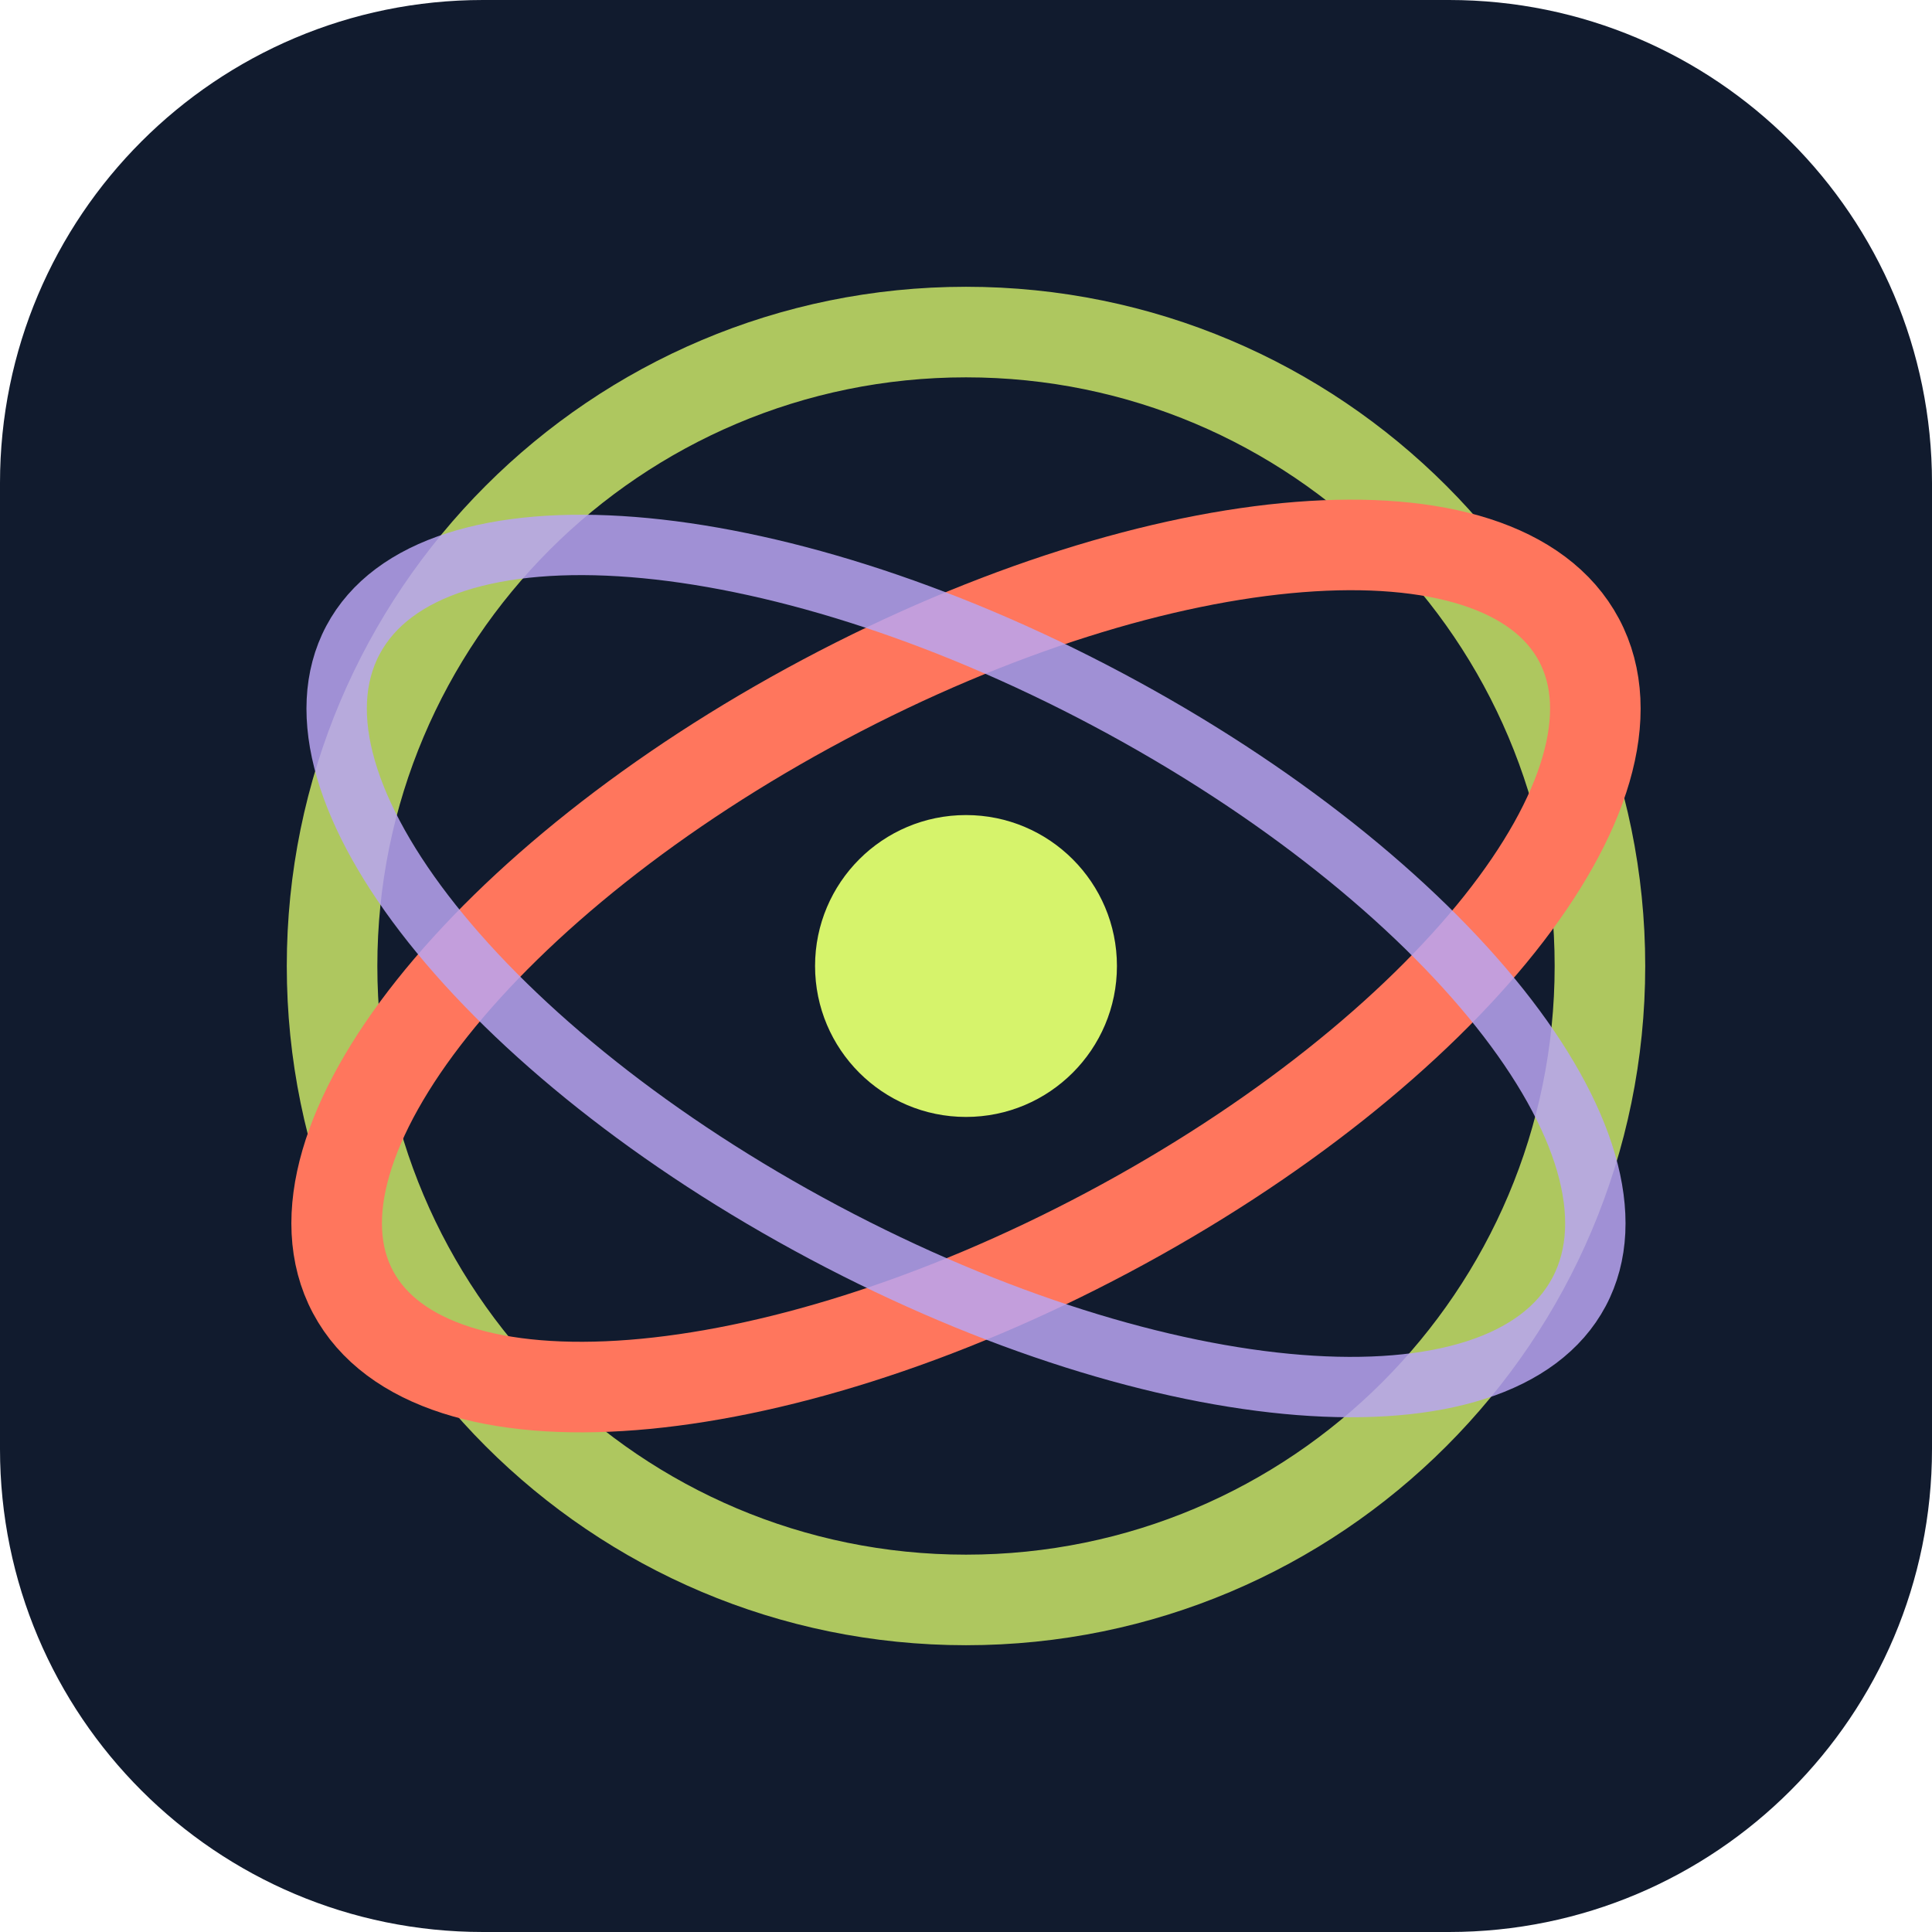
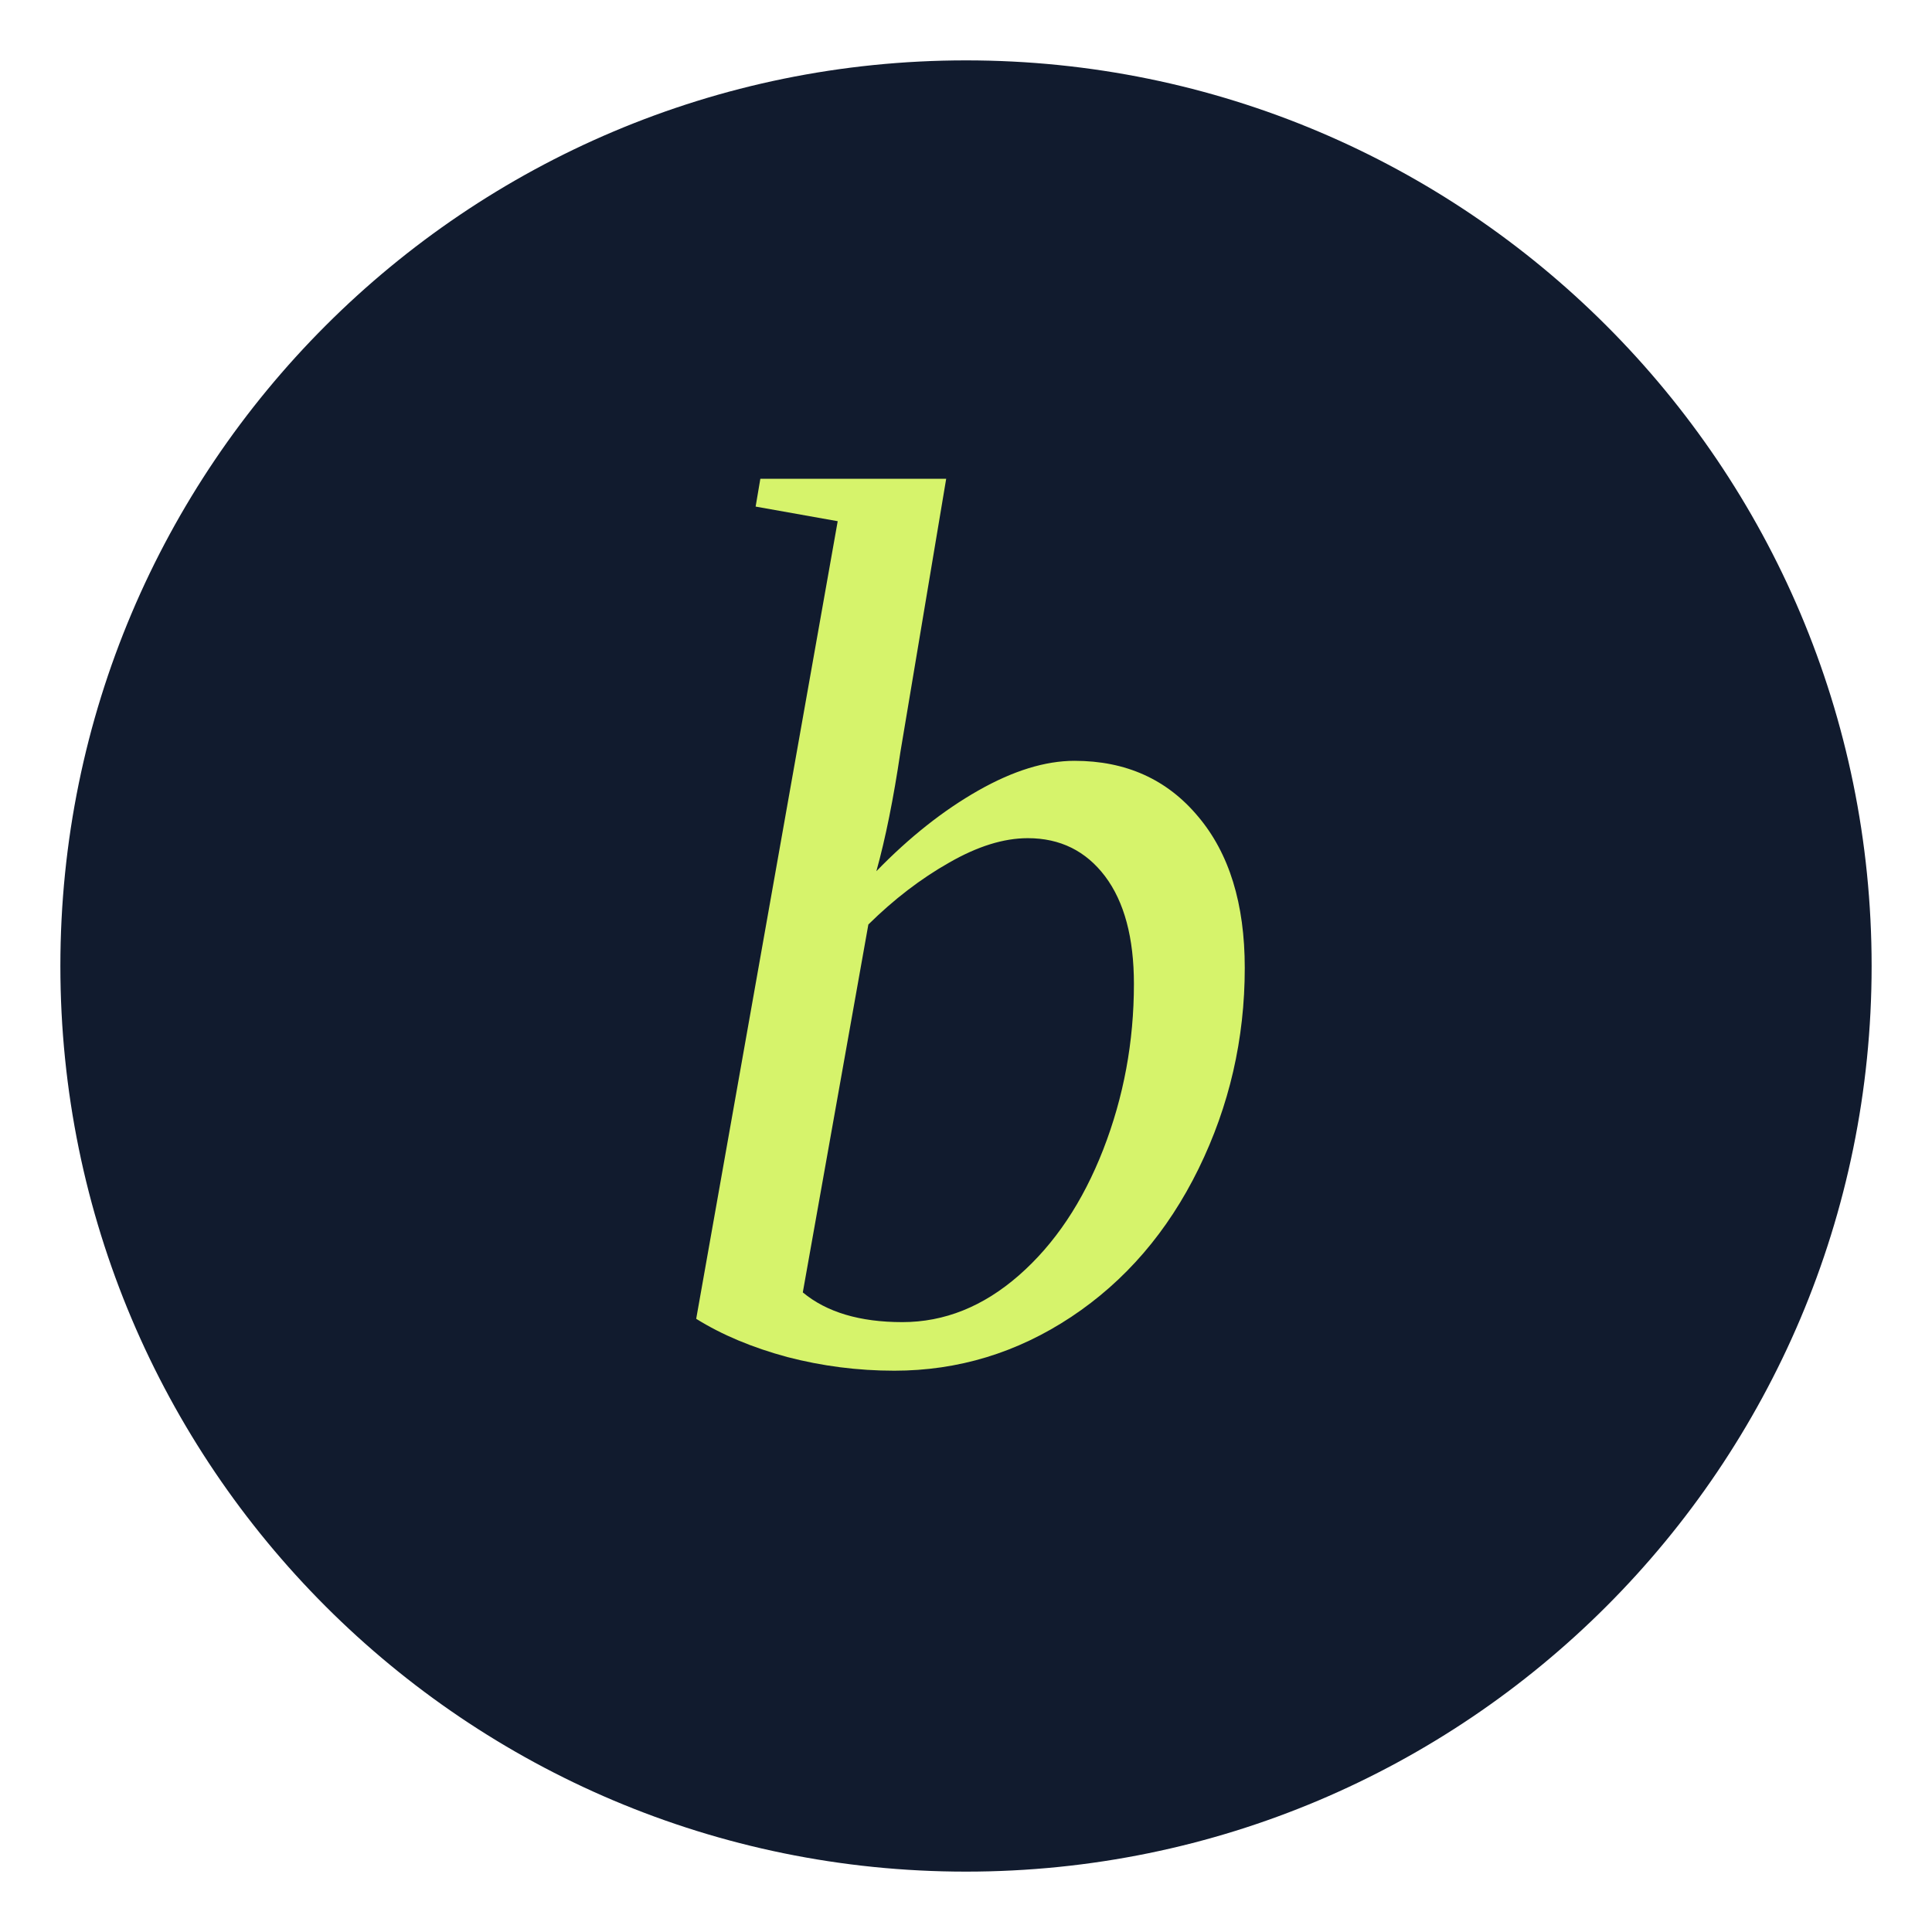
<svg xmlns="http://www.w3.org/2000/svg" width="64" height="64" viewBox="0 0 64 64" fill="none">
-   <rect width="64" height="64" rx="16" fill="#111B2E" />
-   <circle cx="32" cy="32" r="21" stroke="#D6F36B" stroke-width="3" opacity="0.8" />
-   <ellipse cx="32" cy="32" rx="23" ry="10" transform="rotate(-28 32 32)" stroke="#FF765D" stroke-width="3" />
-   <ellipse cx="32" cy="32" rx="23" ry="10" transform="rotate(28 32 32)" stroke="#B9A5F2" stroke-width="2" opacity="0.85" />
-   <circle cx="32" cy="32" r="5" fill="#D6F36B" />
+   <circle cx="32" cy="32" r="30" fill="#111B2E" />
+   <text x="32" y="45" text-anchor="middle" fill="#D6F36B" font-family="Georgia, 'Times New Roman', serif" font-size="42" font-style="italic" letter-spacing="-4">b</text>
</svg>
